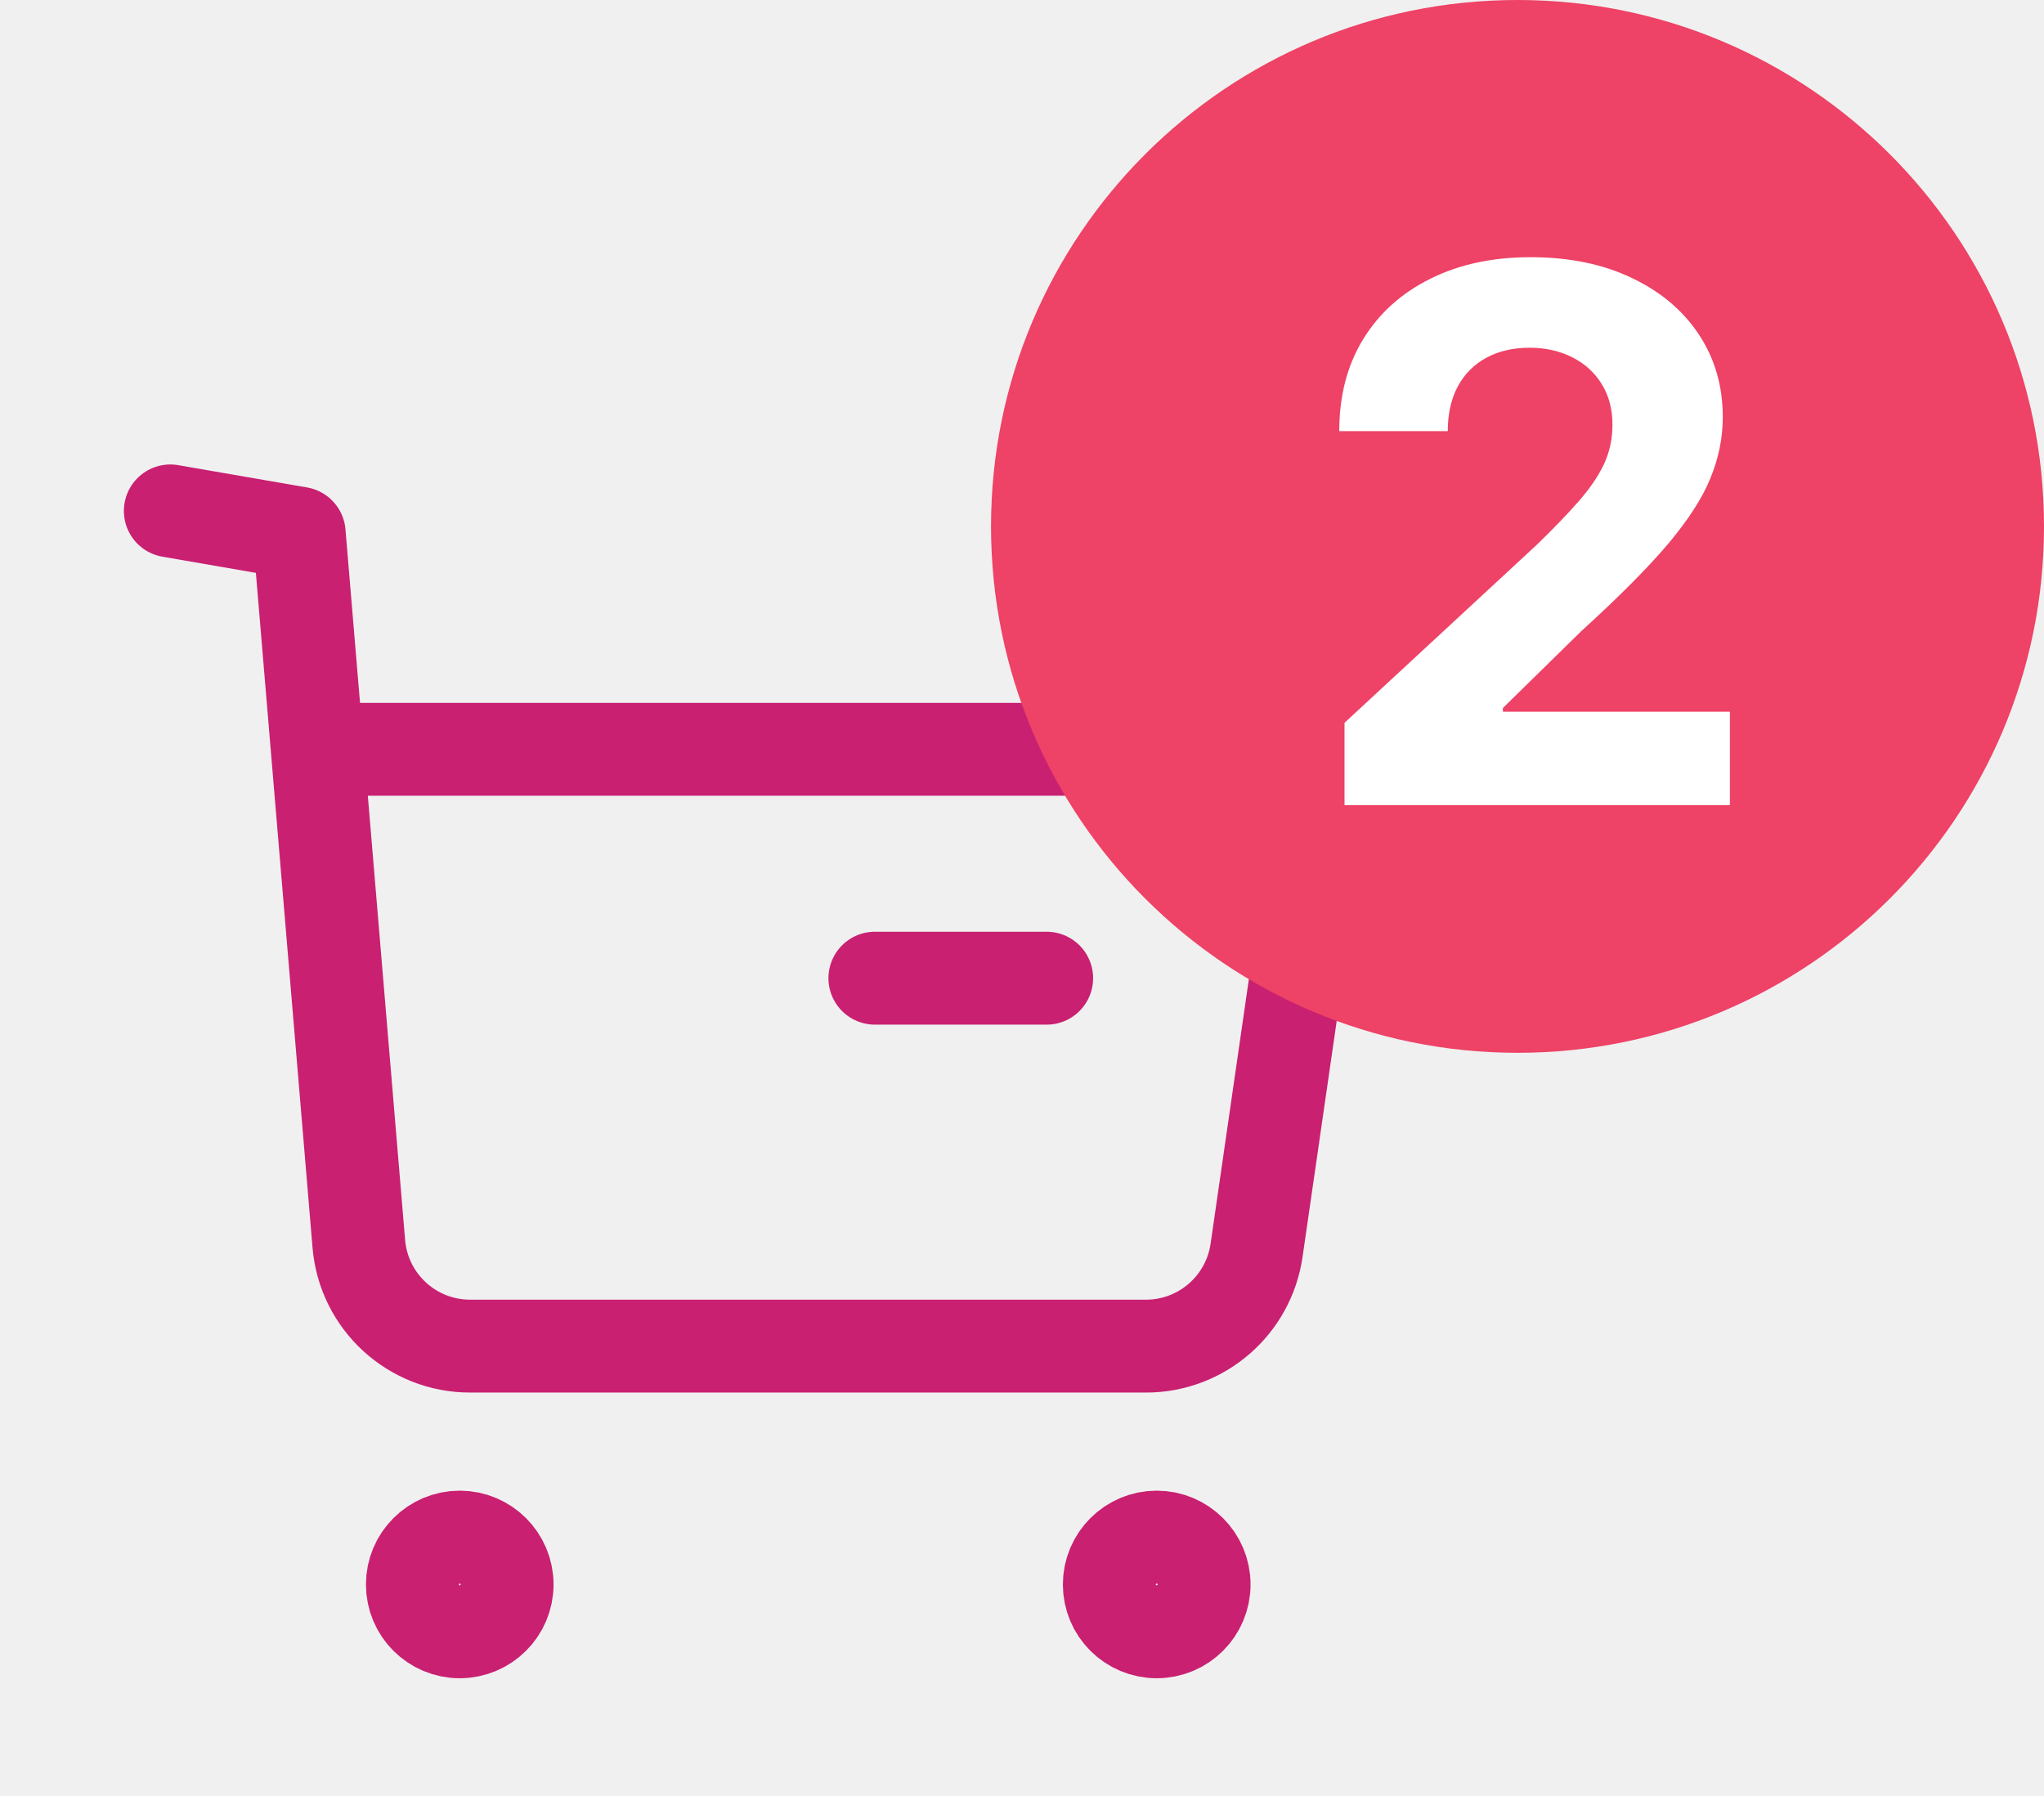
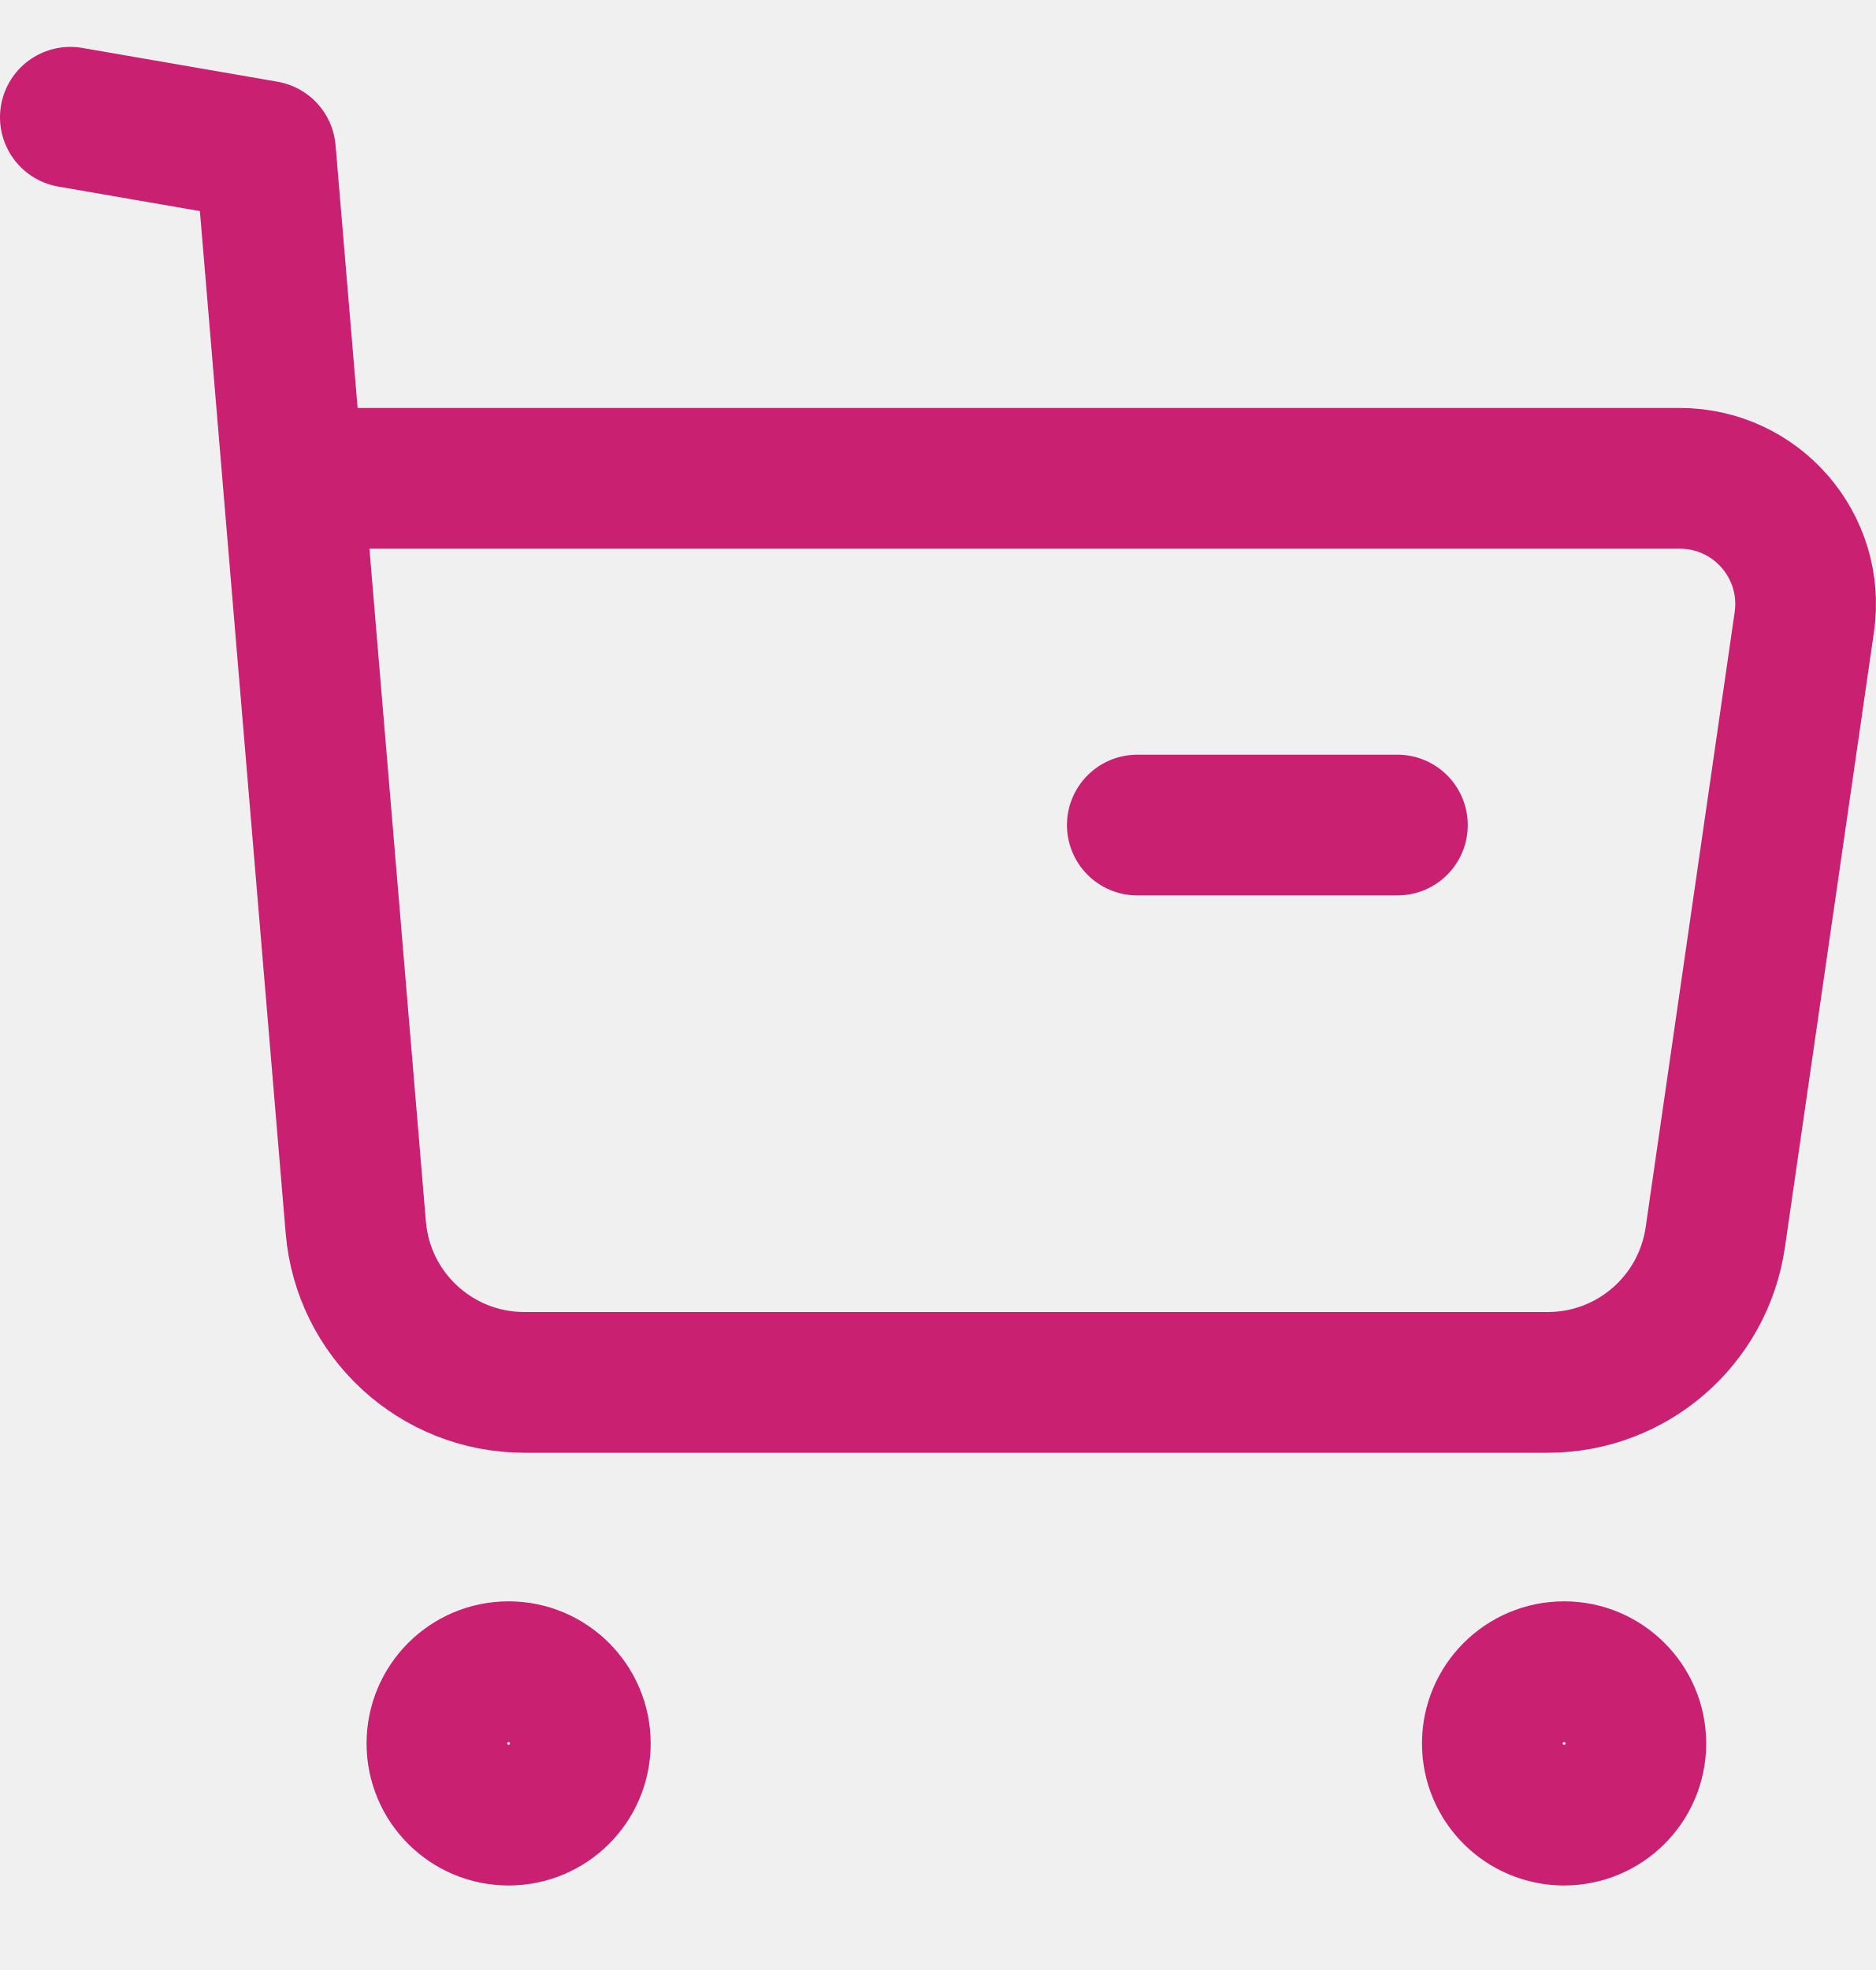
- <svg xmlns="http://www.w3.org/2000/svg" width="33" height="29" viewBox="0 0 33 29" fill="none">
-   <path fill-rule="evenodd" clip-rule="evenodd" d="M7.422 24.82C7.844 24.82 8.187 25.163 8.187 25.585C8.187 26.007 7.844 26.349 7.422 26.349C7 26.349 6.658 26.007 6.658 25.585C6.658 25.163 7 24.82 7.422 24.82Z" stroke="#C92071" stroke-width="1.5" stroke-linecap="round" stroke-linejoin="round" />
-   <path fill-rule="evenodd" clip-rule="evenodd" d="M18.675 24.82C19.097 24.82 19.44 25.163 19.44 25.585C19.44 26.007 19.097 26.349 18.675 26.349C18.253 26.349 17.91 26.007 17.91 25.585C17.91 25.163 18.253 24.82 18.675 24.82Z" stroke="#C92071" stroke-width="1.5" stroke-linecap="round" stroke-linejoin="round" />
-   <path d="M2.75 8.25L4.83 8.61L5.793 20.083C5.871 21.018 6.652 21.736 7.59 21.736H18.502C19.398 21.736 20.158 21.078 20.287 20.19L21.236 13.632C21.353 12.823 20.726 12.099 19.909 12.099H5.164" stroke="#C92071" stroke-width="1.5" stroke-linecap="round" stroke-linejoin="round" />
-   <path d="M14.125 15.795H16.898" stroke="#C92071" stroke-width="1.5" stroke-linecap="round" stroke-linejoin="round" />
-   <circle cx="24.5" cy="8.5" r="8.5" fill="#EE4266" />
-   <path d="M21.707 13V11.671L24.814 8.794C25.078 8.538 25.3 8.308 25.479 8.104C25.66 7.899 25.798 7.699 25.892 7.503C25.986 7.304 26.033 7.089 26.033 6.859C26.033 6.604 25.974 6.384 25.858 6.199C25.741 6.011 25.582 5.868 25.381 5.768C25.179 5.666 24.95 5.615 24.695 5.615C24.428 5.615 24.195 5.669 23.996 5.777C23.797 5.885 23.643 6.04 23.535 6.241C23.428 6.443 23.374 6.683 23.374 6.962H21.622C21.622 6.391 21.751 5.895 22.01 5.474C22.268 5.054 22.631 4.729 23.097 4.499C23.562 4.268 24.099 4.153 24.707 4.153C25.332 4.153 25.876 4.264 26.34 4.486C26.805 4.705 27.168 5.009 27.426 5.398C27.685 5.787 27.814 6.233 27.814 6.736C27.814 7.065 27.749 7.391 27.618 7.712C27.49 8.033 27.261 8.389 26.932 8.781C26.602 9.17 26.138 9.638 25.538 10.183L24.264 11.432V11.492H27.929V13H21.707Z" fill="white" />
+ <svg xmlns="http://www.w3.org/2000/svg" width="20" height="21" viewBox="0 0 20 21" fill="none">
+   <path fill-rule="evenodd" clip-rule="evenodd" d="M5.422 17.82C5.844 17.82 6.187 18.163 6.187 18.585C6.187 19.007 5.844 19.349 5.422 19.349C5 19.349 4.658 19.007 4.658 18.585C4.658 18.163 5 17.82 5.422 17.82Z" stroke="#C92071" stroke-width="1.5" stroke-linecap="round" stroke-linejoin="round" />
+   <path fill-rule="evenodd" clip-rule="evenodd" d="M16.675 17.82C17.097 17.82 17.44 18.163 17.44 18.585C17.44 19.007 17.097 19.349 16.675 19.349C16.253 19.349 15.91 19.007 15.91 18.585C15.91 18.163 16.253 17.82 16.675 17.82Z" stroke="#C92071" stroke-width="1.5" stroke-linecap="round" stroke-linejoin="round" />
+   <path d="M0.75 1.25L2.83 1.61L3.793 13.083C3.871 14.018 4.652 14.736 5.59 14.736H16.502C17.398 14.736 18.158 14.078 18.287 13.19L19.236 6.632C19.353 5.823 18.726 5.099 17.909 5.099H3.164" stroke="#C92071" stroke-width="1.5" stroke-linecap="round" stroke-linejoin="round" />
+   <path d="M12.125 8.795H14.898" stroke="#C92071" stroke-width="1.5" stroke-linecap="round" stroke-linejoin="round" />
</svg>
